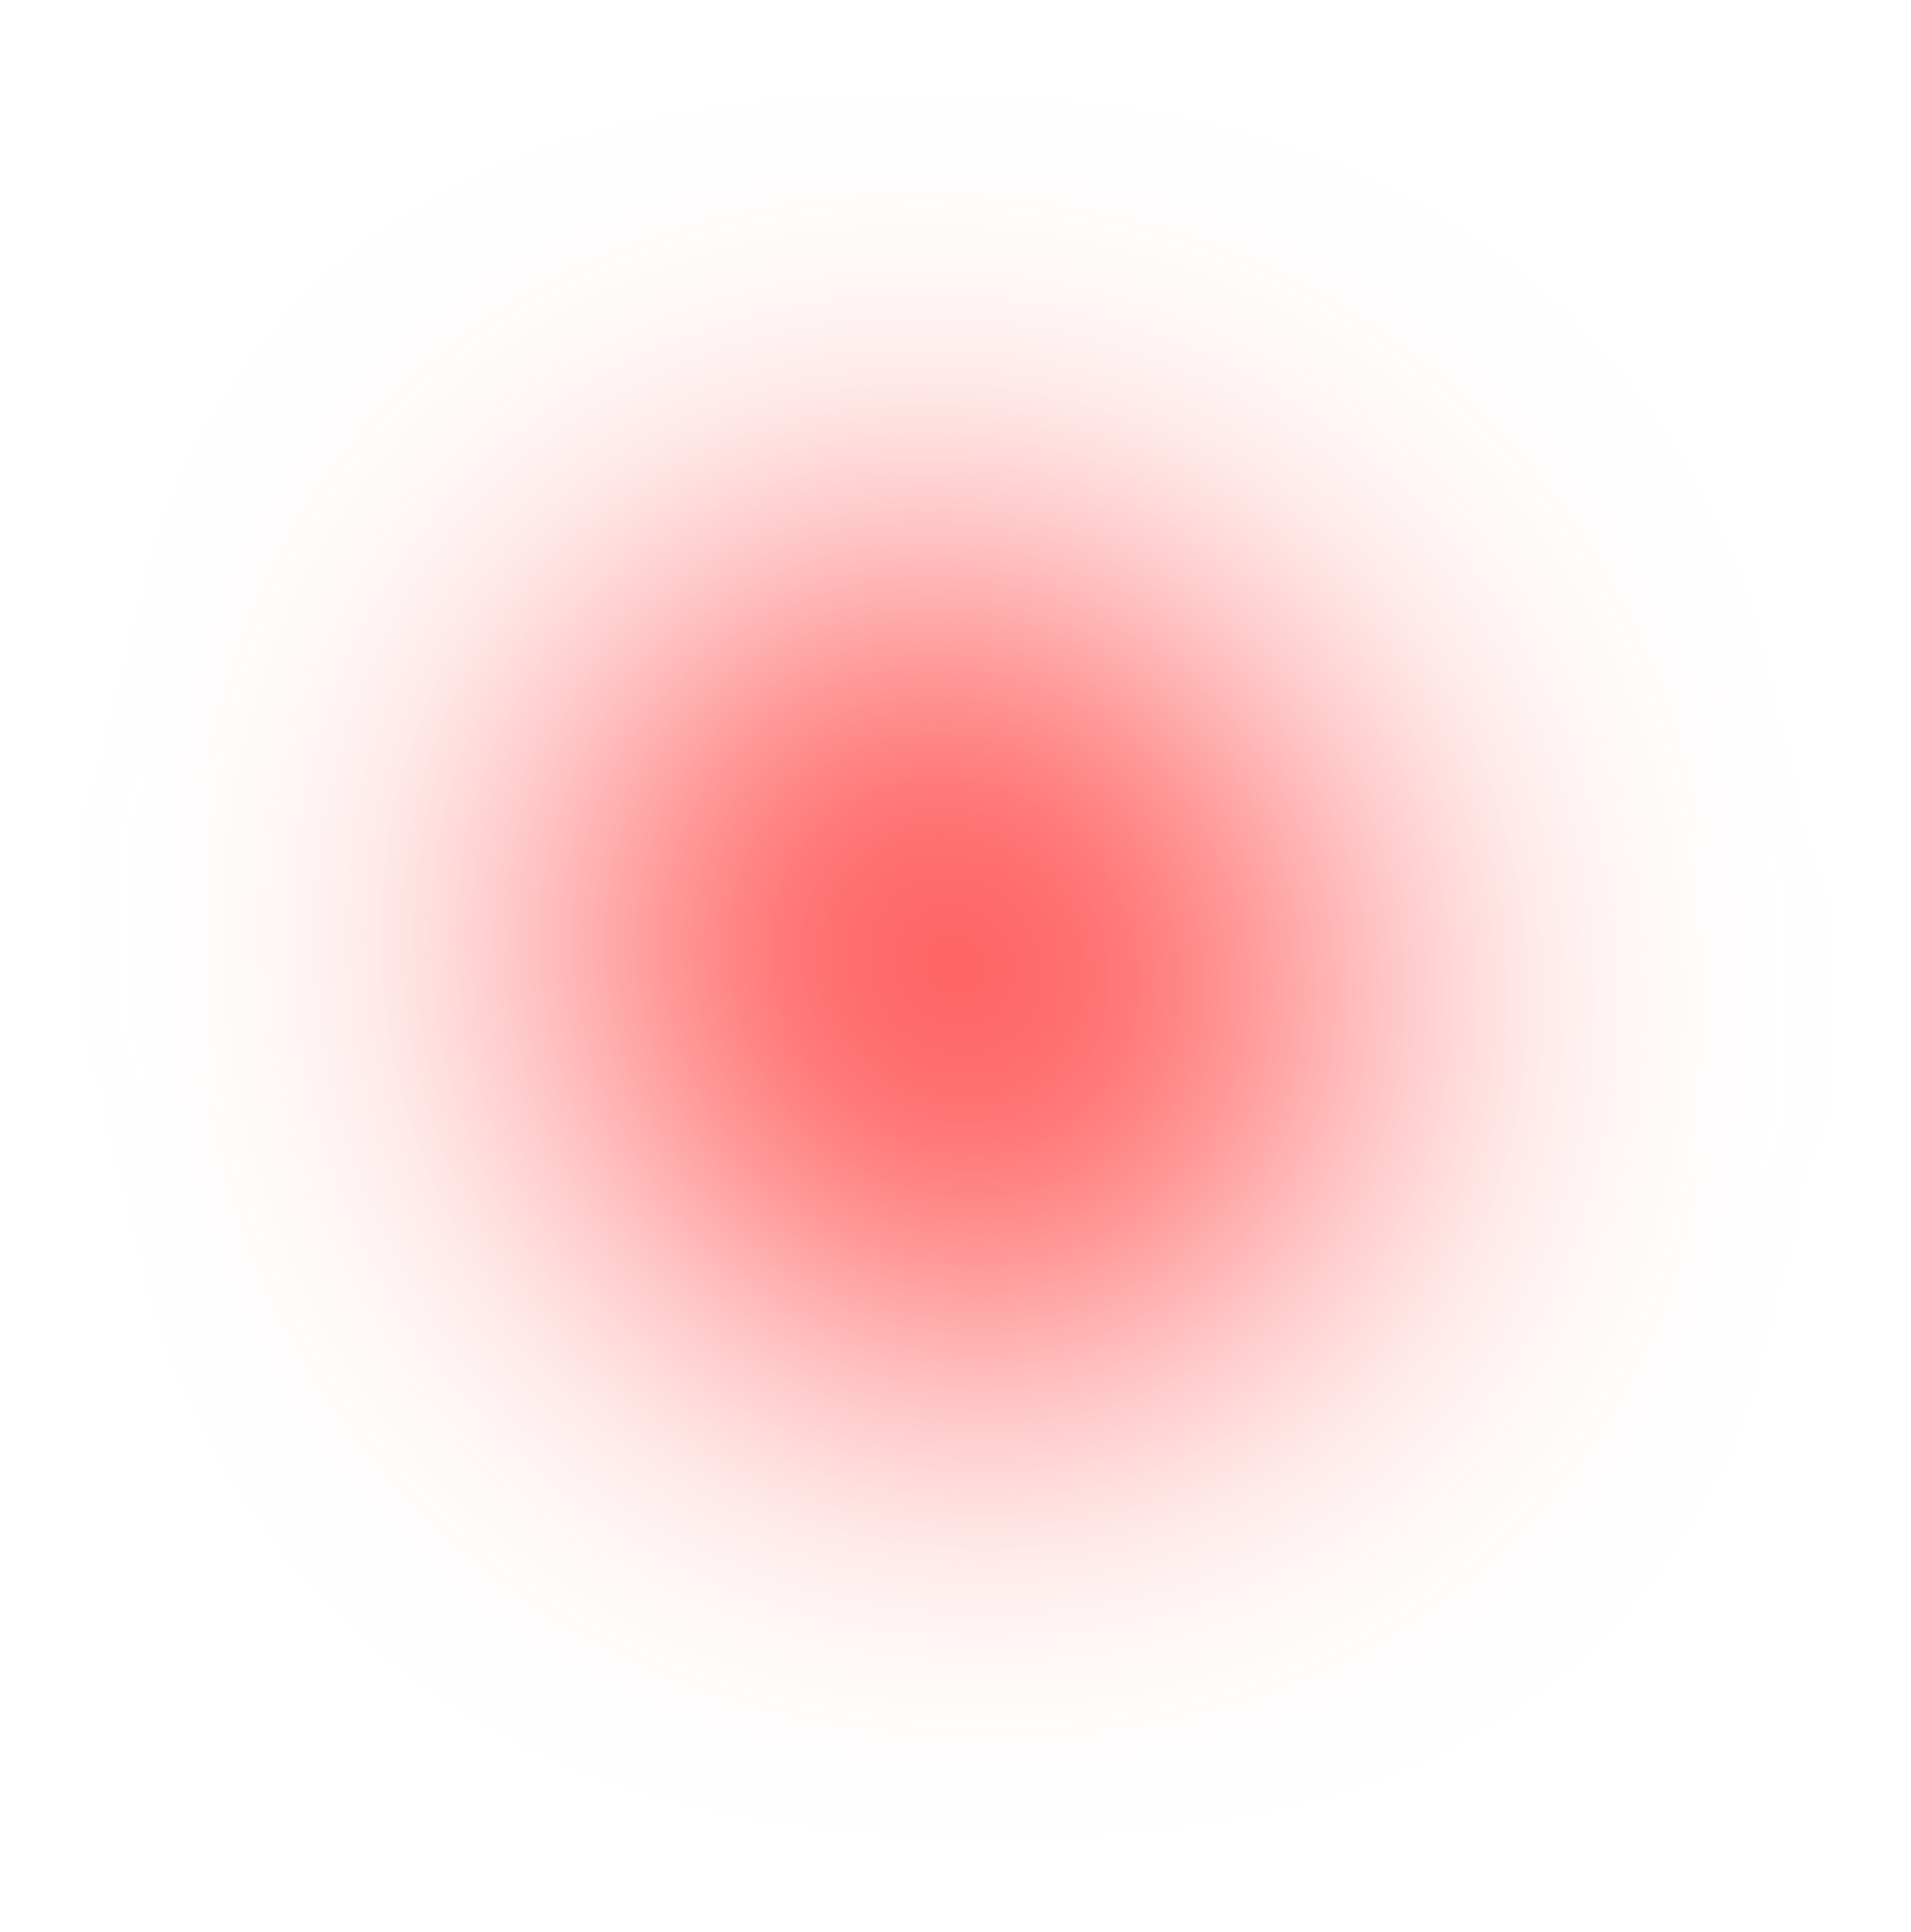
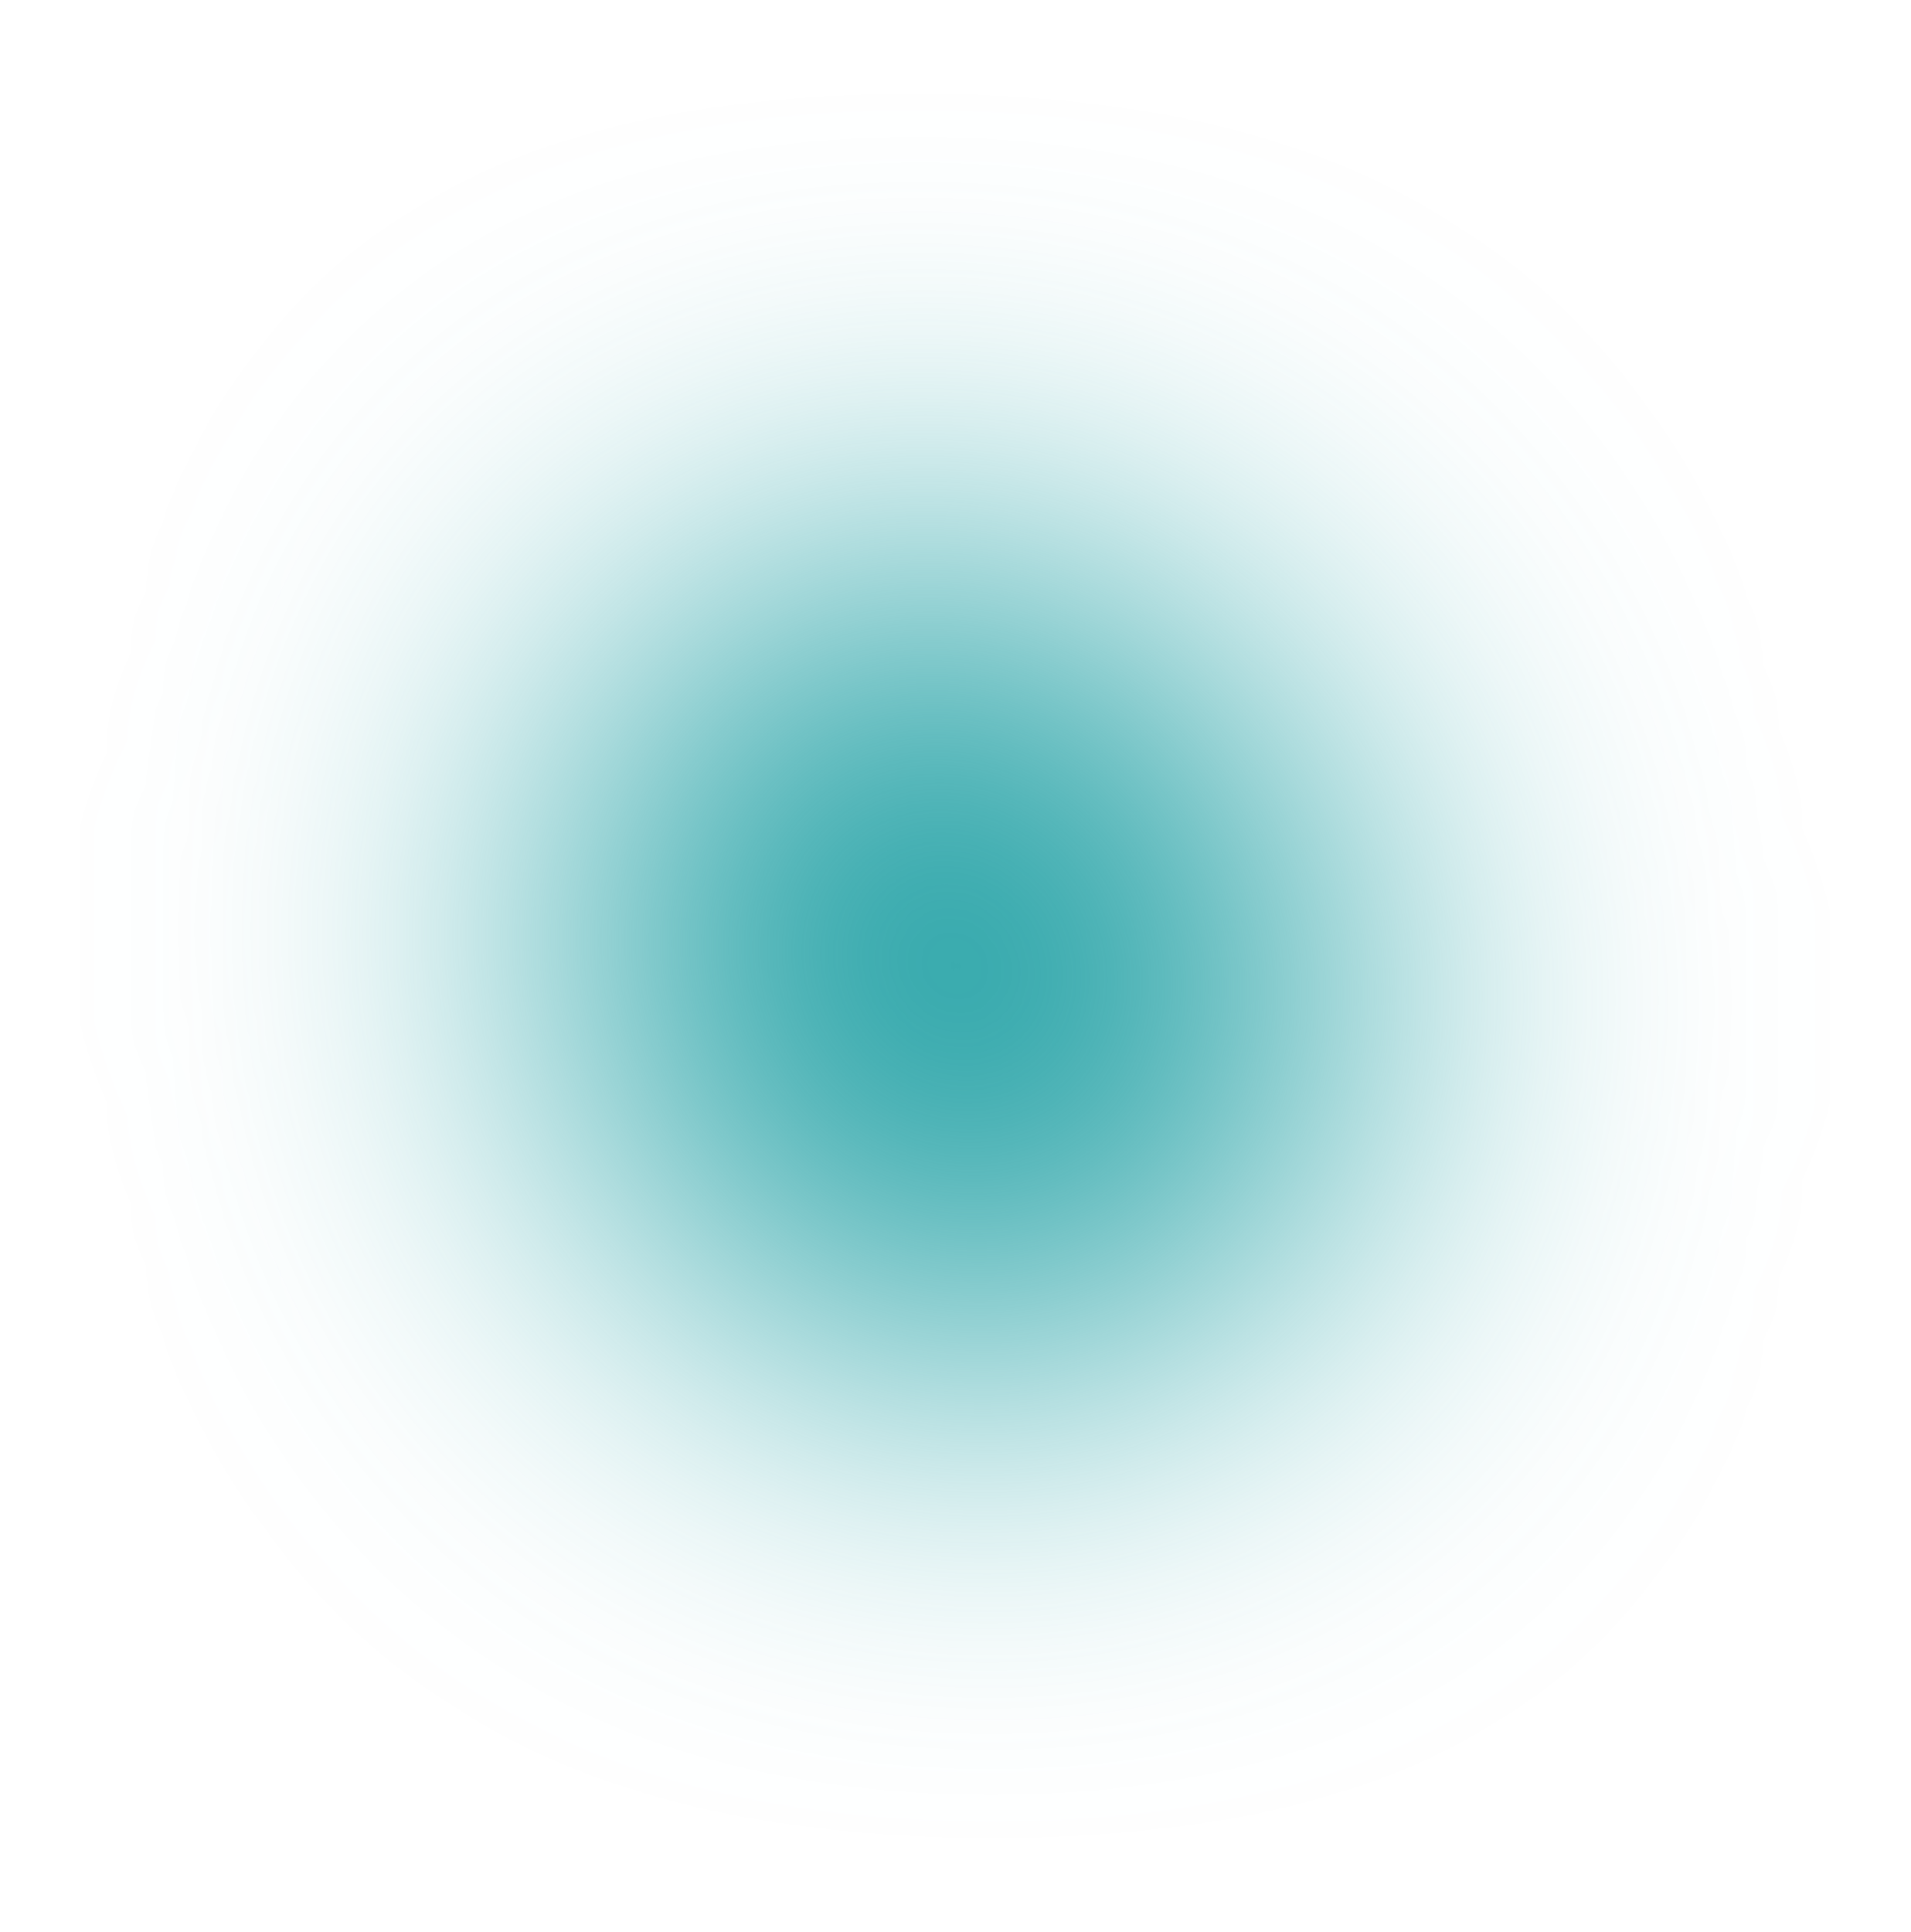
- <svg xmlns="http://www.w3.org/2000/svg" width="619" height="626" viewBox="0 0 619 626" fill="none">
+ <svg xmlns="http://www.w3.org/2000/svg" width="619" height="626" fill="none">
  <g filter="url(#filter0_f_535_153)">
-     <ellipse cx="309.354" cy="312.956" rx="122.558" ry="136.581" transform="rotate(-37.4609 309.354 312.956)" fill="#FF5252" />
+     <ellipse cx="309.354" cy="312.956" rx="122.558" ry="136.581" transform="rotate(-37.46 309.354 312.956)" fill="#20A0A4" />
  </g>
  <defs>
-     <filter id="filter0_f_535_153" x="0.427" y="0.376" width="617.854" height="625.16" filterUnits="userSpaceOnUse" color-interpolation-filters="sRGB">
+     <filter id="filter0_f_535_153" x=".427" y=".376" width="617.854" height="625.16" filterUnits="userSpaceOnUse" color-interpolation-filters="sRGB">
      <feFlood flood-opacity="0" result="BackgroundImageFix" />
-       <feBlend mode="normal" in="SourceGraphic" in2="BackgroundImageFix" result="shape" />
+       <feBlend in="SourceGraphic" in2="BackgroundImageFix" result="shape" />
      <feGaussianBlur stdDeviation="90.5" result="effect1_foregroundBlur_535_153" />
    </filter>
  </defs>
</svg>
